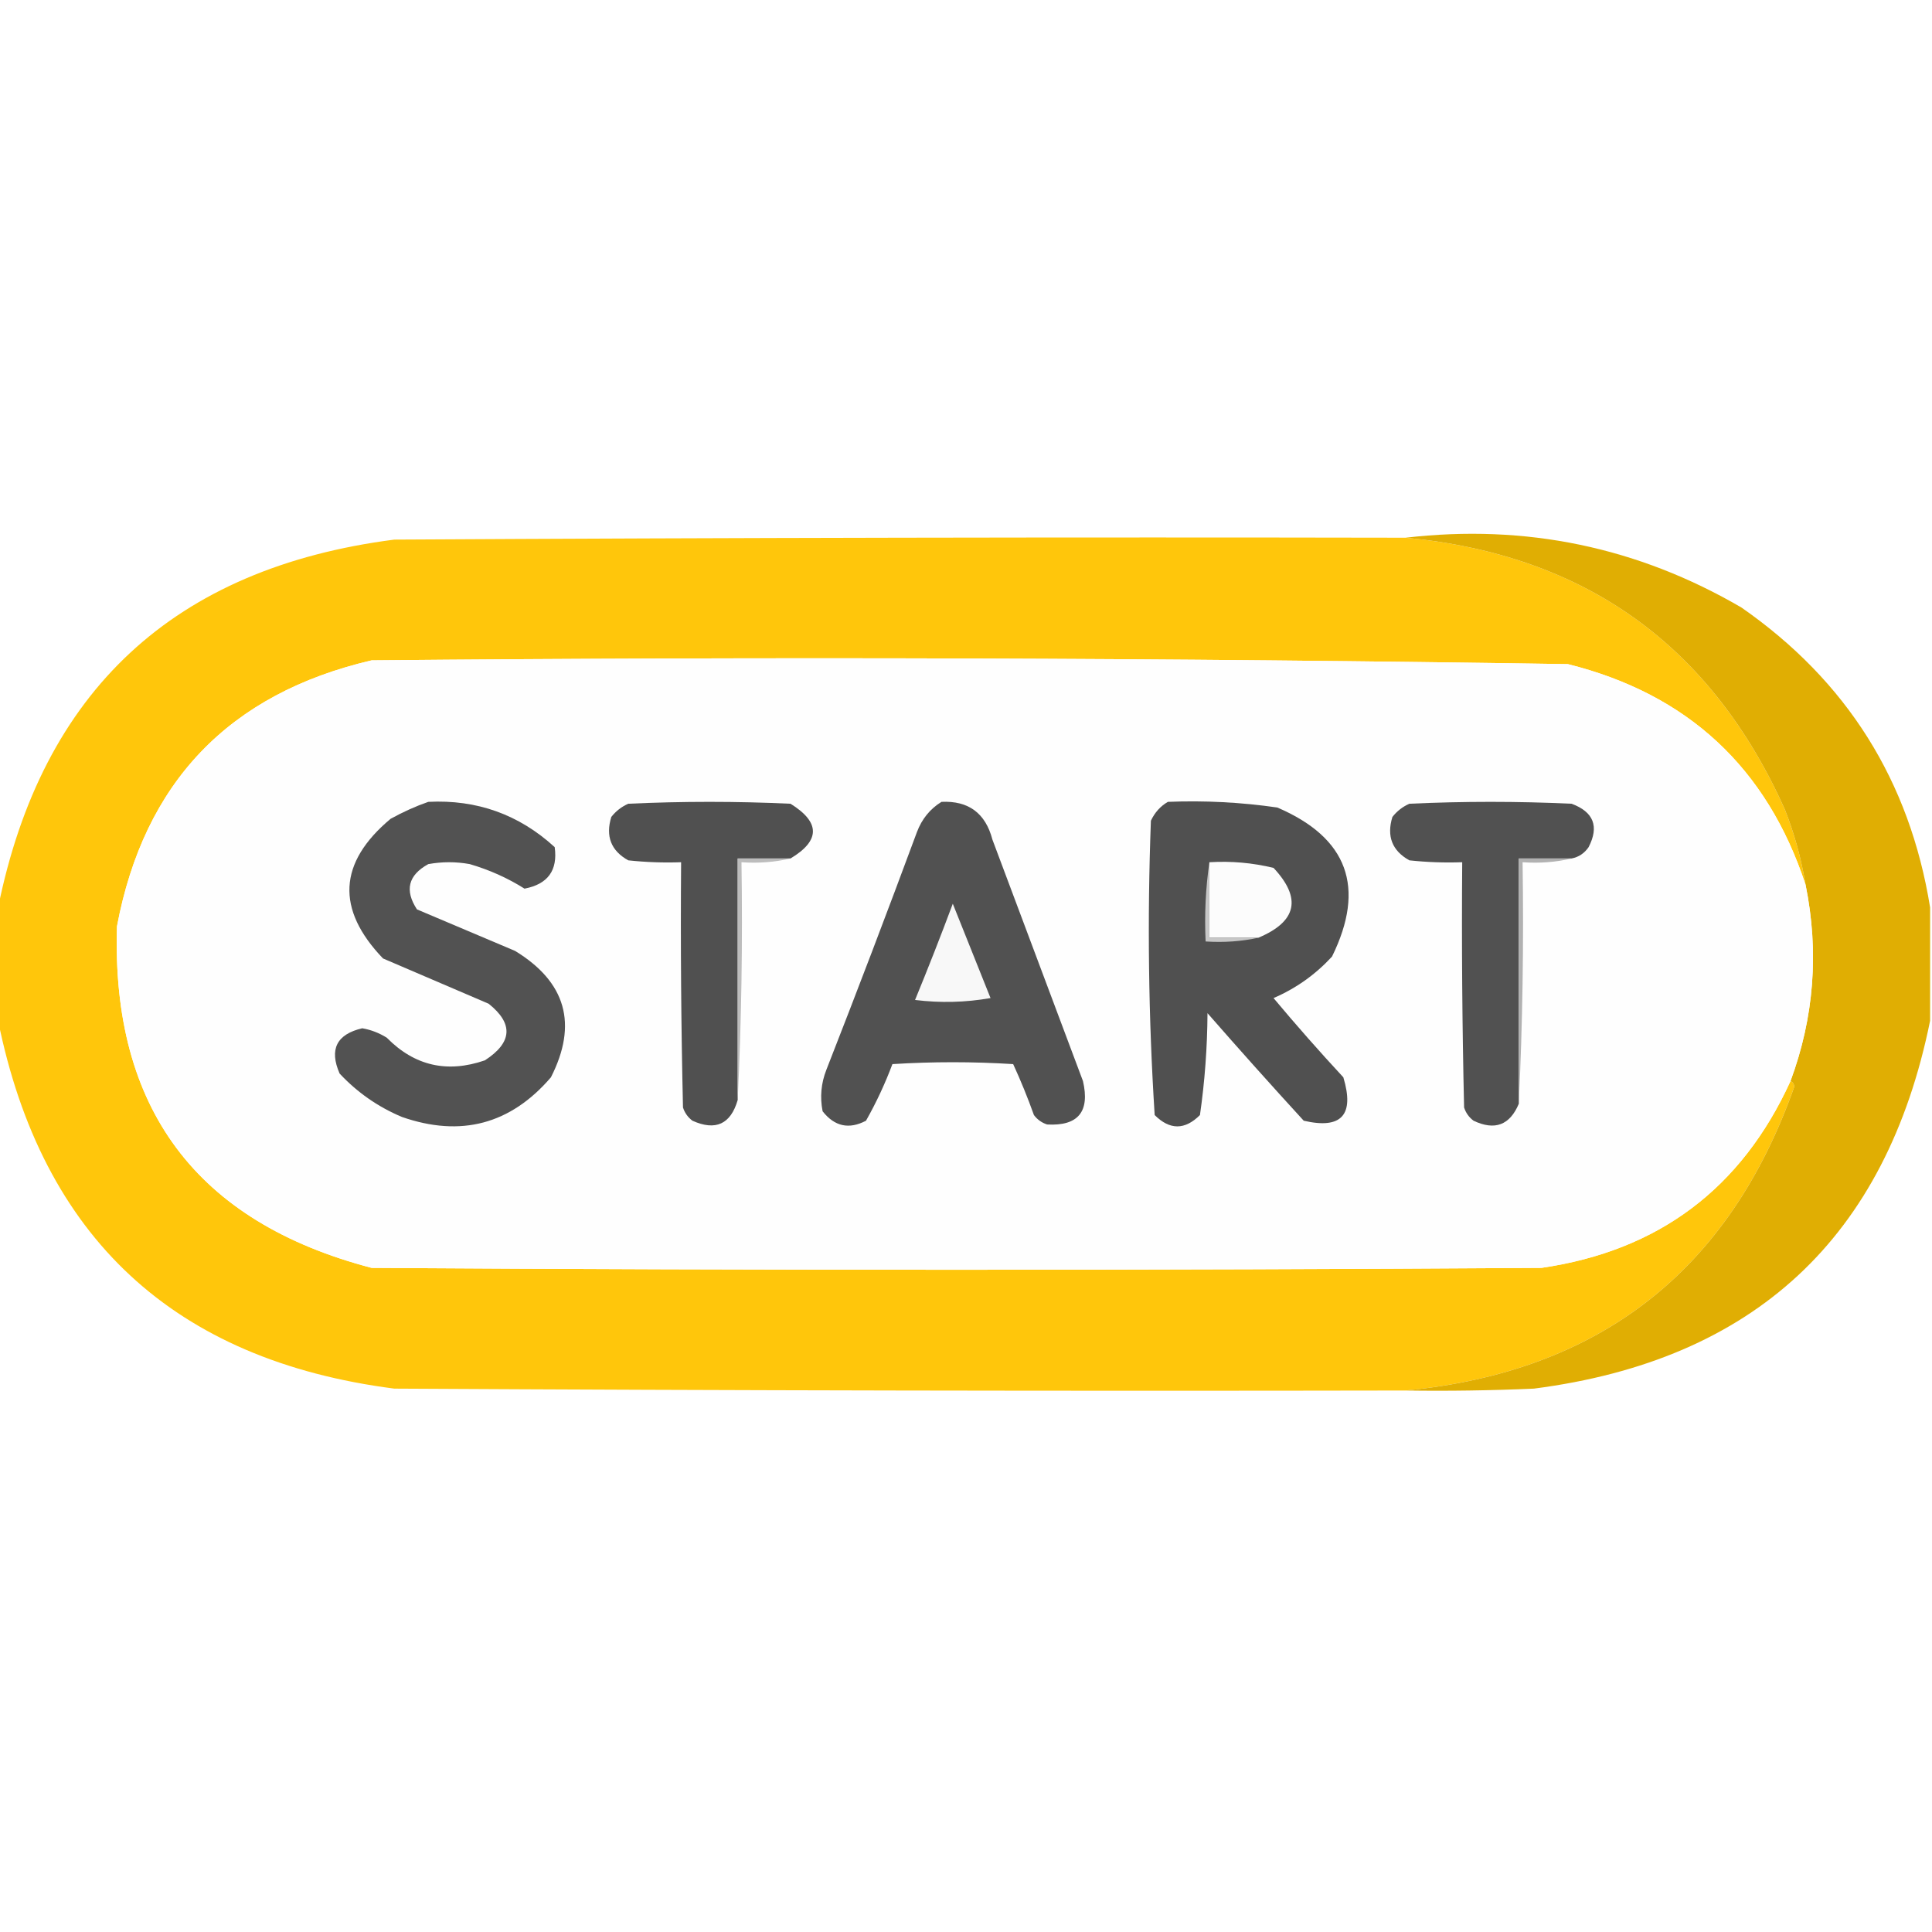
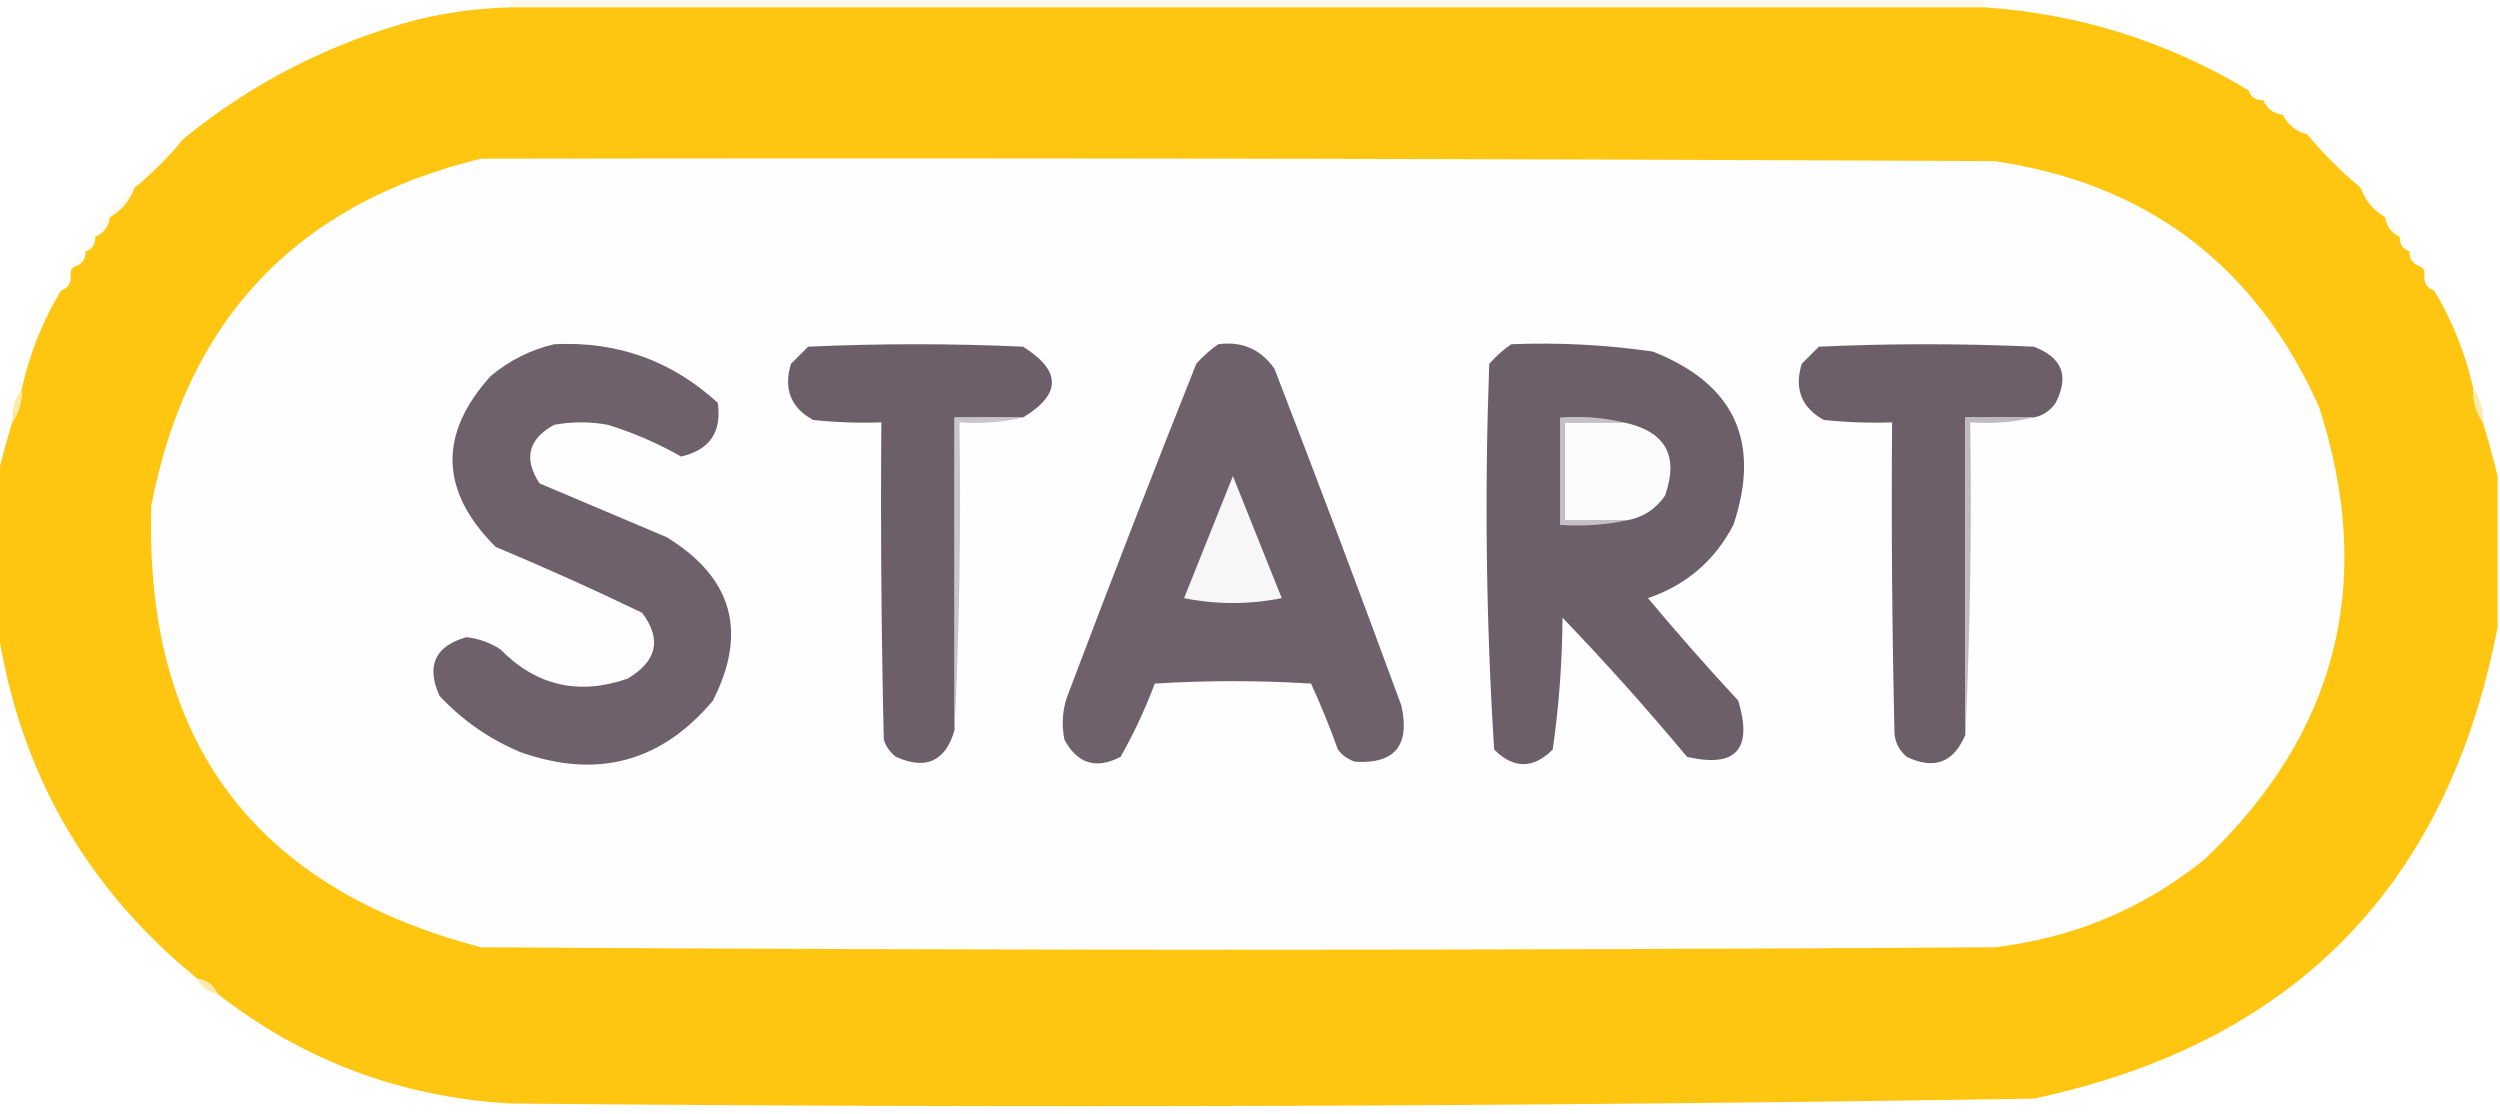
- <svg xmlns="http://www.w3.org/2000/svg" version="1.1" width="512px" height="512px" style="shape-rendering:geometricPrecision; text-rendering:geometricPrecision; image-rendering:optimizeQuality; fill-rule:evenodd; clip-rule:evenodd">
+ <svg xmlns="http://www.w3.org/2000/svg" version="1.1" width="512px" height="228px" style="shape-rendering:geometricPrecision; text-rendering:geometricPrecision; image-rendering:optimizeQuality; fill-rule:evenodd; clip-rule:evenodd">
  <g>
-     <path style="opacity:0.982" fill="#ffc507" d="M 372.5,142.5 C 419.984,146.991 453.484,170.991 473,214.5C 475.553,220.99 477.387,227.657 478.5,234.5C 468.272,203.44 447.272,183.94 415.5,176C 309.859,174.348 204.192,174.015 98.5,175C 60.679,183.821 38.179,207.321 31,245.5C 29.517,293.669 52.017,323.836 98.5,336C 201.833,336.667 305.167,336.667 408.5,336C 439.518,331.477 461.518,314.977 474.5,286.5C 475.097,286.735 475.43,287.235 475.5,288C 458.287,336.711 423.954,363.544 372.5,368.5C 283.166,368.667 193.833,368.5 104.5,368C 46.151,360.48 11.151,327.98 -0.5,270.5C -0.5,260.5 -0.5,250.5 -0.5,240.5C 11.153,183.018 46.153,150.518 104.5,143C 193.833,142.5 283.166,142.333 372.5,142.5 Z" />
+     <path style="opacity:0.353" fill="#feefc0" d="M 104.5,-0.5 C 205.167,-0.5 305.833,-0.5 406.5,-0.5C 406.5,-0.167 406.5,0.167 406.5,0.5C 406.5,0.833 406.5,1.167 406.5,1.5C 305.833,1.5 205.167,1.5 104.5,1.5C 104.5,1.167 104.5,0.833 104.5,0.5C 104.5,0.167 104.5,-0.167 104.5,-0.5 Z" />
  </g>
  <g>
-     <path style="opacity:0.988" fill="#e0ad00" d="M 372.5,142.5 C 404.33,138.801 433.997,144.967 461.5,161C 489.421,180.421 506.087,206.921 511.5,240.5C 511.5,250.5 511.5,260.5 511.5,270.5C 499.847,327.982 464.847,360.482 406.5,368C 395.172,368.5 383.838,368.667 372.5,368.5C 423.954,363.544 458.287,336.711 475.5,288C 475.43,287.235 475.097,286.735 474.5,286.5C 480.76,269.571 482.093,252.238 478.5,234.5C 477.387,227.657 475.553,220.99 473,214.5C 453.484,170.991 419.984,146.991 372.5,142.5 Z" />
+     <path style="opacity:1" fill="#ffc611" d="M 104.5,1.5 C 205.167,1.5 305.833,1.5 406.5,1.5C 425.915,2.851 443.915,8.517 460.5,18.5C 460.973,19.906 461.973,20.573 463.5,20.5C 464.262,22.262 465.596,23.262 467.5,23.5C 468.585,25.587 470.251,26.92 472.5,27.5C 475.833,31.5 479.5,35.167 483.5,38.5C 484.419,41.089 486.086,43.089 488.5,44.5C 488.738,46.404 489.738,47.738 491.5,48.5C 491.427,50.027 492.094,51.027 493.5,51.5C 493.427,53.027 494.094,54.027 495.5,54.5C 496.338,54.842 496.672,55.508 496.5,56.5C 496.427,58.027 497.094,59.027 498.5,59.5C 502.239,65.659 504.906,72.325 506.5,79.5C 506.41,82.152 507.076,84.486 508.5,86.5C 509.607,90.142 510.607,93.809 511.5,97.5C 511.5,107.833 511.5,118.167 511.5,128.5C 501.249,181.586 469.582,213.753 416.5,225C 312.519,226.645 208.519,226.978 104.5,226C 82.017,224.678 62.017,217.178 44.5,203.5C 43.738,201.738 42.404,200.738 40.5,200.5C 17.557,181.865 3.89,157.865 -0.5,128.5C -0.5,118.167 -0.5,107.833 -0.5,97.5C 0.393,93.809 1.393,90.142 2.5,86.5C 3.924,84.486 4.59,82.152 4.5,79.5C 6.094,72.325 8.761,65.659 12.5,59.5C 13.906,59.027 14.573,58.027 14.5,56.5C 14.328,55.508 14.662,54.842 15.5,54.5C 16.906,54.027 17.573,53.027 17.5,51.5C 18.906,51.027 19.573,50.027 19.5,48.5C 21.262,47.738 22.262,46.404 22.5,44.5C 24.914,43.089 26.581,41.089 27.5,38.5C 31.167,35.5 34.5,32.167 37.5,28.5C 51.613,16.942 67.613,8.776 85.5,4C 91.754,2.513 98.088,1.68 104.5,1.5 Z" />
  </g>
  <g>
-     <path style="opacity:1" fill="#fefefe" d="M 478.5,234.5 C 482.093,252.238 480.76,269.571 474.5,286.5C 461.518,314.977 439.518,331.477 408.5,336C 305.167,336.667 201.833,336.667 98.5,336C 52.017,323.836 29.517,293.669 31,245.5C 38.179,207.321 60.679,183.821 98.5,175C 204.192,174.015 309.859,174.348 415.5,176C 447.272,183.94 468.272,203.44 478.5,234.5 Z" />
+     <path style="opacity:0.098" fill="#f8f1de" d="M 406.5,1.5 C 406.5,1.167 406.5,0.833 406.5,0.5C 426.41,1.137 444.41,7.137 460.5,18.5C 443.915,8.517 425.915,2.851 406.5,1.5 Z" />
  </g>
  <g>
-     <path style="opacity:1" fill="#525252" d="M 113.5,212.5 C 126.377,211.847 137.544,215.847 147,224.5C 147.848,230.66 145.181,234.327 139,235.5C 134.526,232.682 129.693,230.516 124.5,229C 120.833,228.333 117.167,228.333 113.5,229C 108.178,231.922 107.178,235.922 110.5,241C 119.167,244.667 127.833,248.333 136.5,252C 150.005,260.244 153.172,271.411 146,285.5C 135.306,297.949 122.139,301.449 106.5,296C 100.171,293.335 94.671,289.502 90,284.5C 87.204,278.093 89.204,274.093 96,272.5C 98.321,272.909 100.487,273.743 102.5,275C 109.831,282.453 118.498,284.453 128.5,281C 135.781,276.28 136.114,271.28 129.5,266C 120.167,262 110.833,258 101.5,254C 88.99,240.934 89.656,228.601 103.5,217C 106.815,215.17 110.149,213.67 113.5,212.5 Z" />
+     <path style="opacity:0.051" fill="#f7f2e3" d="M 104.5,0.5 C 104.5,0.833 104.5,1.167 104.5,1.5C 98.088,1.68 91.754,2.513 85.5,4C 67.613,8.776 51.613,16.942 37.5,28.5C 56.265,11.012 78.598,1.679 104.5,0.5 Z" />
  </g>
  <g>
-     <path style="opacity:1" fill="#505050" d="M 209.5,227.5 C 204.833,227.5 200.167,227.5 195.5,227.5C 195.5,248.833 195.5,270.167 195.5,291.5C 193.638,297.93 189.638,299.763 183.5,297C 182.299,296.097 181.465,294.931 181,293.5C 180.5,271.836 180.333,250.169 180.5,228.5C 175.821,228.666 171.155,228.499 166.5,228C 161.931,225.459 160.431,221.625 162,216.5C 163.214,214.951 164.714,213.785 166.5,213C 180.833,212.333 195.167,212.333 209.5,213C 217.408,217.922 217.408,222.755 209.5,227.5 Z" />
+     <path style="opacity:0.016" fill="#fbf7e9" d="M 460.5,18.5 C 462.027,18.427 463.027,19.094 463.5,20.5C 461.973,20.573 460.973,19.906 460.5,18.5 Z" />
  </g>
  <g>
-     <path style="opacity:1" fill="#515151" d="M 249.5,212.5 C 256.668,212.161 261.168,215.495 263,222.5C 271,243.833 279,265.167 287,286.5C 288.875,294.619 285.708,298.452 277.5,298C 276.069,297.535 274.903,296.701 274,295.5C 272.358,290.903 270.524,286.403 268.5,282C 257.833,281.333 247.167,281.333 236.5,282C 234.546,287.205 232.213,292.205 229.5,297C 225.001,299.367 221.168,298.533 218,294.5C 217.262,290.739 217.595,287.072 219,283.5C 227.196,262.578 235.196,241.578 243,220.5C 244.305,217.039 246.471,214.372 249.5,212.5 Z" />
+     <path style="opacity:0.035" fill="#f9f3e2" d="M 463.5,20.5 C 465.404,20.738 466.738,21.738 467.5,23.5C 465.596,23.262 464.262,22.262 463.5,20.5 Z" />
  </g>
  <g>
-     <path style="opacity:1" fill="#505050" d="M 309.5,212.5 C 319.233,212.109 328.9,212.609 338.5,214C 357.169,222.002 362.002,235.169 353,253.5C 348.59,258.284 343.423,261.95 337.5,264.5C 343.481,271.648 349.647,278.648 356,285.5C 359.007,295.489 355.507,299.323 345.5,297C 336.883,287.594 328.383,278.094 320,268.5C 319.945,277.601 319.278,286.601 318,295.5C 314,299.5 310,299.5 306,295.5C 304.352,269.587 304.019,243.587 305,217.5C 306.025,215.313 307.525,213.646 309.5,212.5 Z" />
+     <path style="opacity:0.008" fill="#fcf4df" d="M 467.5,23.5 C 469.749,24.08 471.415,25.413 472.5,27.5C 470.251,26.92 468.585,25.587 467.5,23.5 Z" />
  </g>
  <g>
-     <path style="opacity:1" fill="#515151" d="M 416.5,227.5 C 411.833,227.5 407.167,227.5 402.5,227.5C 402.5,249.167 402.5,270.833 402.5,292.5C 400.129,298.181 396.129,299.681 390.5,297C 389.299,296.097 388.465,294.931 388,293.5C 387.5,271.836 387.333,250.169 387.5,228.5C 382.821,228.666 378.155,228.499 373.5,228C 368.931,225.459 367.431,221.625 369,216.5C 370.214,214.951 371.714,213.785 373.5,213C 387.833,212.333 402.167,212.333 416.5,213C 422.331,215.172 423.831,219.005 421,224.5C 419.871,226.141 418.371,227.141 416.5,227.5 Z" />
+     <path style="opacity:0.004" fill="#fdf8e9" d="M 472.5,27.5 C 477.167,30.167 480.833,33.833 483.5,38.5C 479.5,35.167 475.833,31.5 472.5,27.5 Z" />
  </g>
  <g>
-     <path style="opacity:1" fill="#bcbcbc" d="M 209.5,227.5 C 205.366,228.485 201.032,228.818 196.5,228.5C 196.831,249.673 196.497,270.673 195.5,291.5C 195.5,270.167 195.5,248.833 195.5,227.5C 200.167,227.5 204.833,227.5 209.5,227.5 Z" />
+     <path style="opacity:1" fill="#fefefe" d="M 98.5,32.5 C 201.834,32.333 305.167,32.5 408.5,33C 439.917,37.628 462.084,54.461 475,83.5C 486.506,119.309 478.673,150.142 451.5,176C 438.933,186.114 424.599,192.114 408.5,194C 305.167,194.667 201.833,194.667 98.5,194C 51.999,181.822 29.499,151.655 31,103.5C 38.363,65.307 60.863,41.64 98.5,32.5 Z" />
  </g>
  <g>
-     <path style="opacity:1" fill="#fcfcfc" d="M 320.5,228.5 C 326.262,228.149 331.928,228.649 337.5,230C 345.019,238.046 343.686,244.213 333.5,248.5C 329.167,248.5 324.833,248.5 320.5,248.5C 320.5,241.833 320.5,235.167 320.5,228.5 Z" />
+     <path style="opacity:0.192" fill="#fef7e3" d="M 37.5,28.5 C 34.5,32.167 31.167,35.5 27.5,38.5C 29.833,34.167 33.167,30.833 37.5,28.5 Z" />
  </g>
  <g>
-     <path style="opacity:1" fill="#b1b1b1" d="M 416.5,227.5 C 412.366,228.485 408.032,228.818 403.5,228.5C 403.831,250.007 403.497,271.34 402.5,292.5C 402.5,270.833 402.5,249.167 402.5,227.5C 407.167,227.5 411.833,227.5 416.5,227.5 Z" />
+     <path style="opacity:0.231" fill="#ffefc5" d="M 27.5,38.5 C 26.581,41.089 24.914,43.089 22.5,44.5C 23.419,41.911 25.086,39.911 27.5,38.5 Z" />
  </g>
  <g>
-     <path style="opacity:1" fill="#c7c7c7" d="M 320.5,228.5 C 320.5,235.167 320.5,241.833 320.5,248.5C 324.833,248.5 329.167,248.5 333.5,248.5C 329.03,249.486 324.363,249.819 319.5,249.5C 319.175,242.313 319.509,235.313 320.5,228.5 Z" />
+     <path style="opacity:0.129" fill="#fff2ce" d="M 483.5,38.5 C 485.914,39.911 487.581,41.911 488.5,44.5C 486.086,43.089 484.419,41.089 483.5,38.5 Z" />
  </g>
  <g>
-     <path style="opacity:1" fill="#f8f8f8" d="M 252.5,239.5 C 255.806,247.734 259.14,256.067 262.5,264.5C 255.858,265.664 249.192,265.831 242.5,265C 245.978,256.545 249.312,248.045 252.5,239.5 Z" />
+     <path style="opacity:0.278" fill="#fff2ca" d="M 22.5,44.5 C 22.262,46.404 21.262,47.738 19.5,48.5C 19.738,46.596 20.738,45.262 22.5,44.5 Z" />
+   </g>
+   <g>
+     <path style="opacity:0.286" fill="#fff2ca" d="M 488.5,44.5 C 490.262,45.262 491.262,46.596 491.5,48.5C 489.738,47.738 488.738,46.404 488.5,44.5 Z" />
+   </g>
+   <g>
+     <path style="opacity:0.153" fill="#fef4d6" d="M 19.5,48.5 C 19.573,50.027 18.906,51.027 17.5,51.5C 17.427,49.973 18.094,48.973 19.5,48.5 Z" />
+   </g>
+   <g>
+     <path style="opacity:0.145" fill="#fef4d6" d="M 491.5,48.5 C 492.906,48.973 493.573,49.973 493.5,51.5C 492.094,51.027 491.427,50.027 491.5,48.5 Z" />
+   </g>
+   <g>
+     <path style="opacity:0.118" fill="#fef6db" d="M 17.5,51.5 C 17.573,53.027 16.906,54.027 15.5,54.5C 15.427,52.973 16.094,51.973 17.5,51.5 Z" />
+   </g>
+   <g>
+     <path style="opacity:0.106" fill="#fef5dc" d="M 493.5,51.5 C 494.906,51.973 495.573,52.973 495.5,54.5C 494.094,54.027 493.427,53.027 493.5,51.5 Z" />
+   </g>
+   <g>
+     <path style="opacity:0.078" fill="#fef5de" d="M 14.5,56.5 C 14.573,58.027 13.906,59.027 12.5,59.5C 12.427,57.973 13.094,56.973 14.5,56.5 Z" />
+   </g>
+   <g>
+     <path style="opacity:0.078" fill="#fff6df" d="M 496.5,56.5 C 497.906,56.973 498.573,57.973 498.5,59.5C 497.094,59.027 496.427,58.027 496.5,56.5 Z" />
+   </g>
+   <g>
+     <path style="opacity:1" fill="#6e616c" d="M 113.5,70.5 C 126.397,69.853 137.563,73.853 147,82.5C 147.861,88.47 145.361,92.137 139.5,93.5C 134.805,90.824 129.805,88.657 124.5,87C 120.833,86.333 117.167,86.333 113.5,87C 108.178,89.922 107.178,93.922 110.5,99C 119.167,102.667 127.833,106.333 136.5,110C 150.005,118.244 153.172,129.411 146,143.5C 135.385,156.114 122.218,159.614 106.5,154C 100.171,151.335 94.671,147.502 90,142.5C 87.256,136.324 89.089,132.324 95.5,130.5C 98.028,130.763 100.361,131.596 102.5,133C 109.831,140.453 118.498,142.453 128.5,139C 134.58,135.413 135.58,130.913 131.5,125.5C 121.649,120.743 111.649,116.243 101.5,112C 90.078,100.573 89.745,88.907 100.5,77C 104.398,73.769 108.731,71.602 113.5,70.5 Z" />
+   </g>
+   <g>
+     <path style="opacity:1" fill="#6d5f6a" d="M 209.5,85.5 C 204.833,85.5 200.167,85.5 195.5,85.5C 195.5,106.833 195.5,128.167 195.5,149.5C 193.638,155.93 189.638,157.763 183.5,155C 182.299,154.097 181.465,152.931 181,151.5C 180.5,129.836 180.333,108.169 180.5,86.5C 175.821,86.666 171.155,86.499 166.5,86C 161.931,83.459 160.431,79.625 162,74.5C 163.167,73.333 164.333,72.167 165.5,71C 180.167,70.333 194.833,70.333 209.5,71C 217.408,75.922 217.408,80.755 209.5,85.5 Z" />
+   </g>
+   <g>
+     <path style="opacity:1" fill="#6e616b" d="M 249.5,70.5 C 254.347,69.84 258.181,71.507 261,75.5C 269.863,98.422 278.53,121.422 287,144.5C 288.82,152.669 285.653,156.502 277.5,156C 276.069,155.535 274.903,154.701 274,153.5C 272.358,148.903 270.524,144.403 268.5,140C 257.833,139.333 247.167,139.333 236.5,140C 234.546,145.205 232.213,150.205 229.5,155C 224.498,157.601 220.665,156.434 218,151.5C 217.299,148.072 217.632,144.738 219,141.5C 227.471,119.088 236.137,96.755 245,74.5C 246.397,72.93 247.897,71.596 249.5,70.5 Z" />
+   </g>
+   <g>
+     <path style="opacity:1" fill="#6d5f6a" d="M 309.5,70.5 C 319.233,70.109 328.9,70.609 338.5,72C 355.218,78.603 360.718,90.437 355,107.5C 351.158,114.843 345.325,119.843 337.5,122.5C 343.481,129.648 349.647,136.648 356,143.5C 359.007,153.489 355.507,157.323 345.5,155C 337.352,145.217 328.852,135.717 320,126.5C 319.945,135.601 319.278,144.601 318,153.5C 314,157.5 310,157.5 306,153.5C 304.352,127.254 304.018,100.92 305,74.5C 306.397,72.93 307.897,71.596 309.5,70.5 Z" />
+   </g>
+   <g>
+     <path style="opacity:1" fill="#6d5f6a" d="M 416.5,85.5 C 411.833,85.5 407.167,85.5 402.5,85.5C 402.5,107.167 402.5,128.833 402.5,150.5C 400.098,156.199 396.098,157.699 390.5,155C 389.107,153.829 388.273,152.329 388,150.5C 387.5,129.169 387.333,107.836 387.5,86.5C 382.821,86.666 378.155,86.499 373.5,86C 368.931,83.459 367.431,79.625 369,74.5C 370.167,73.333 371.333,72.167 372.5,71C 387.167,70.333 401.833,70.333 416.5,71C 422.331,73.172 423.831,77.005 421,82.5C 419.871,84.141 418.371,85.141 416.5,85.5 Z" />
+   </g>
+   <g>
+     <path style="opacity:0.808" fill="#ffe491" d="M 4.5,79.5 C 4.59,82.152 3.924,84.486 2.5,86.5C 2.41,83.848 3.076,81.514 4.5,79.5 Z" />
+   </g>
+   <g>
+     <path style="opacity:0.796" fill="#ffe593" d="M 506.5,79.5 C 507.924,81.514 508.59,83.848 508.5,86.5C 507.076,84.486 506.41,82.152 506.5,79.5 Z" />
+   </g>
+   <g>
+     <path style="opacity:1" fill="#c9c4c8" d="M 209.5,85.5 C 205.366,86.485 201.032,86.818 196.5,86.5C 196.831,107.673 196.497,128.673 195.5,149.5C 195.5,128.167 195.5,106.833 195.5,85.5C 200.167,85.5 204.833,85.5 209.5,85.5 Z" />
+   </g>
+   <g>
+     <path style="opacity:1" fill="#fcfcfc" d="M 332.5,86.5 C 341.066,88.302 343.9,93.302 341,101.5C 339.143,104.2 336.643,105.866 333.5,106.5C 329.167,106.5 324.833,106.5 320.5,106.5C 320.5,99.833 320.5,93.167 320.5,86.5C 324.5,86.5 328.5,86.5 332.5,86.5 Z" />
+   </g>
+   <g>
+     <path style="opacity:1" fill="#c0babe" d="M 416.5,85.5 C 412.366,86.485 408.032,86.818 403.5,86.5C 403.831,108.007 403.497,129.34 402.5,150.5C 402.5,128.833 402.5,107.167 402.5,85.5C 407.167,85.5 411.833,85.5 416.5,85.5 Z" />
+   </g>
+   <g>
+     <path style="opacity:1" fill="#c5c0c4" d="M 332.5,86.5 C 328.5,86.5 324.5,86.5 320.5,86.5C 320.5,93.167 320.5,99.833 320.5,106.5C 324.833,106.5 329.167,106.5 333.5,106.5C 329.03,107.486 324.363,107.819 319.5,107.5C 319.5,100.167 319.5,92.833 319.5,85.5C 324.032,85.182 328.366,85.515 332.5,86.5 Z" />
+   </g>
+   <g>
+     <path style="opacity:1" fill="#f8f7f8" d="M 252.5,97.5 C 255.806,105.734 259.14,114.067 262.5,122.5C 255.833,123.833 249.167,123.833 242.5,122.5C 245.841,114.138 249.174,105.805 252.5,97.5 Z" />
+   </g>
+   <g>
+     <path style="opacity:0.769" fill="#ffe497" d="M 40.5,200.5 C 42.404,200.738 43.738,201.738 44.5,203.5C 42.596,203.262 41.262,202.262 40.5,200.5 Z" />
  </g>
</svg>
